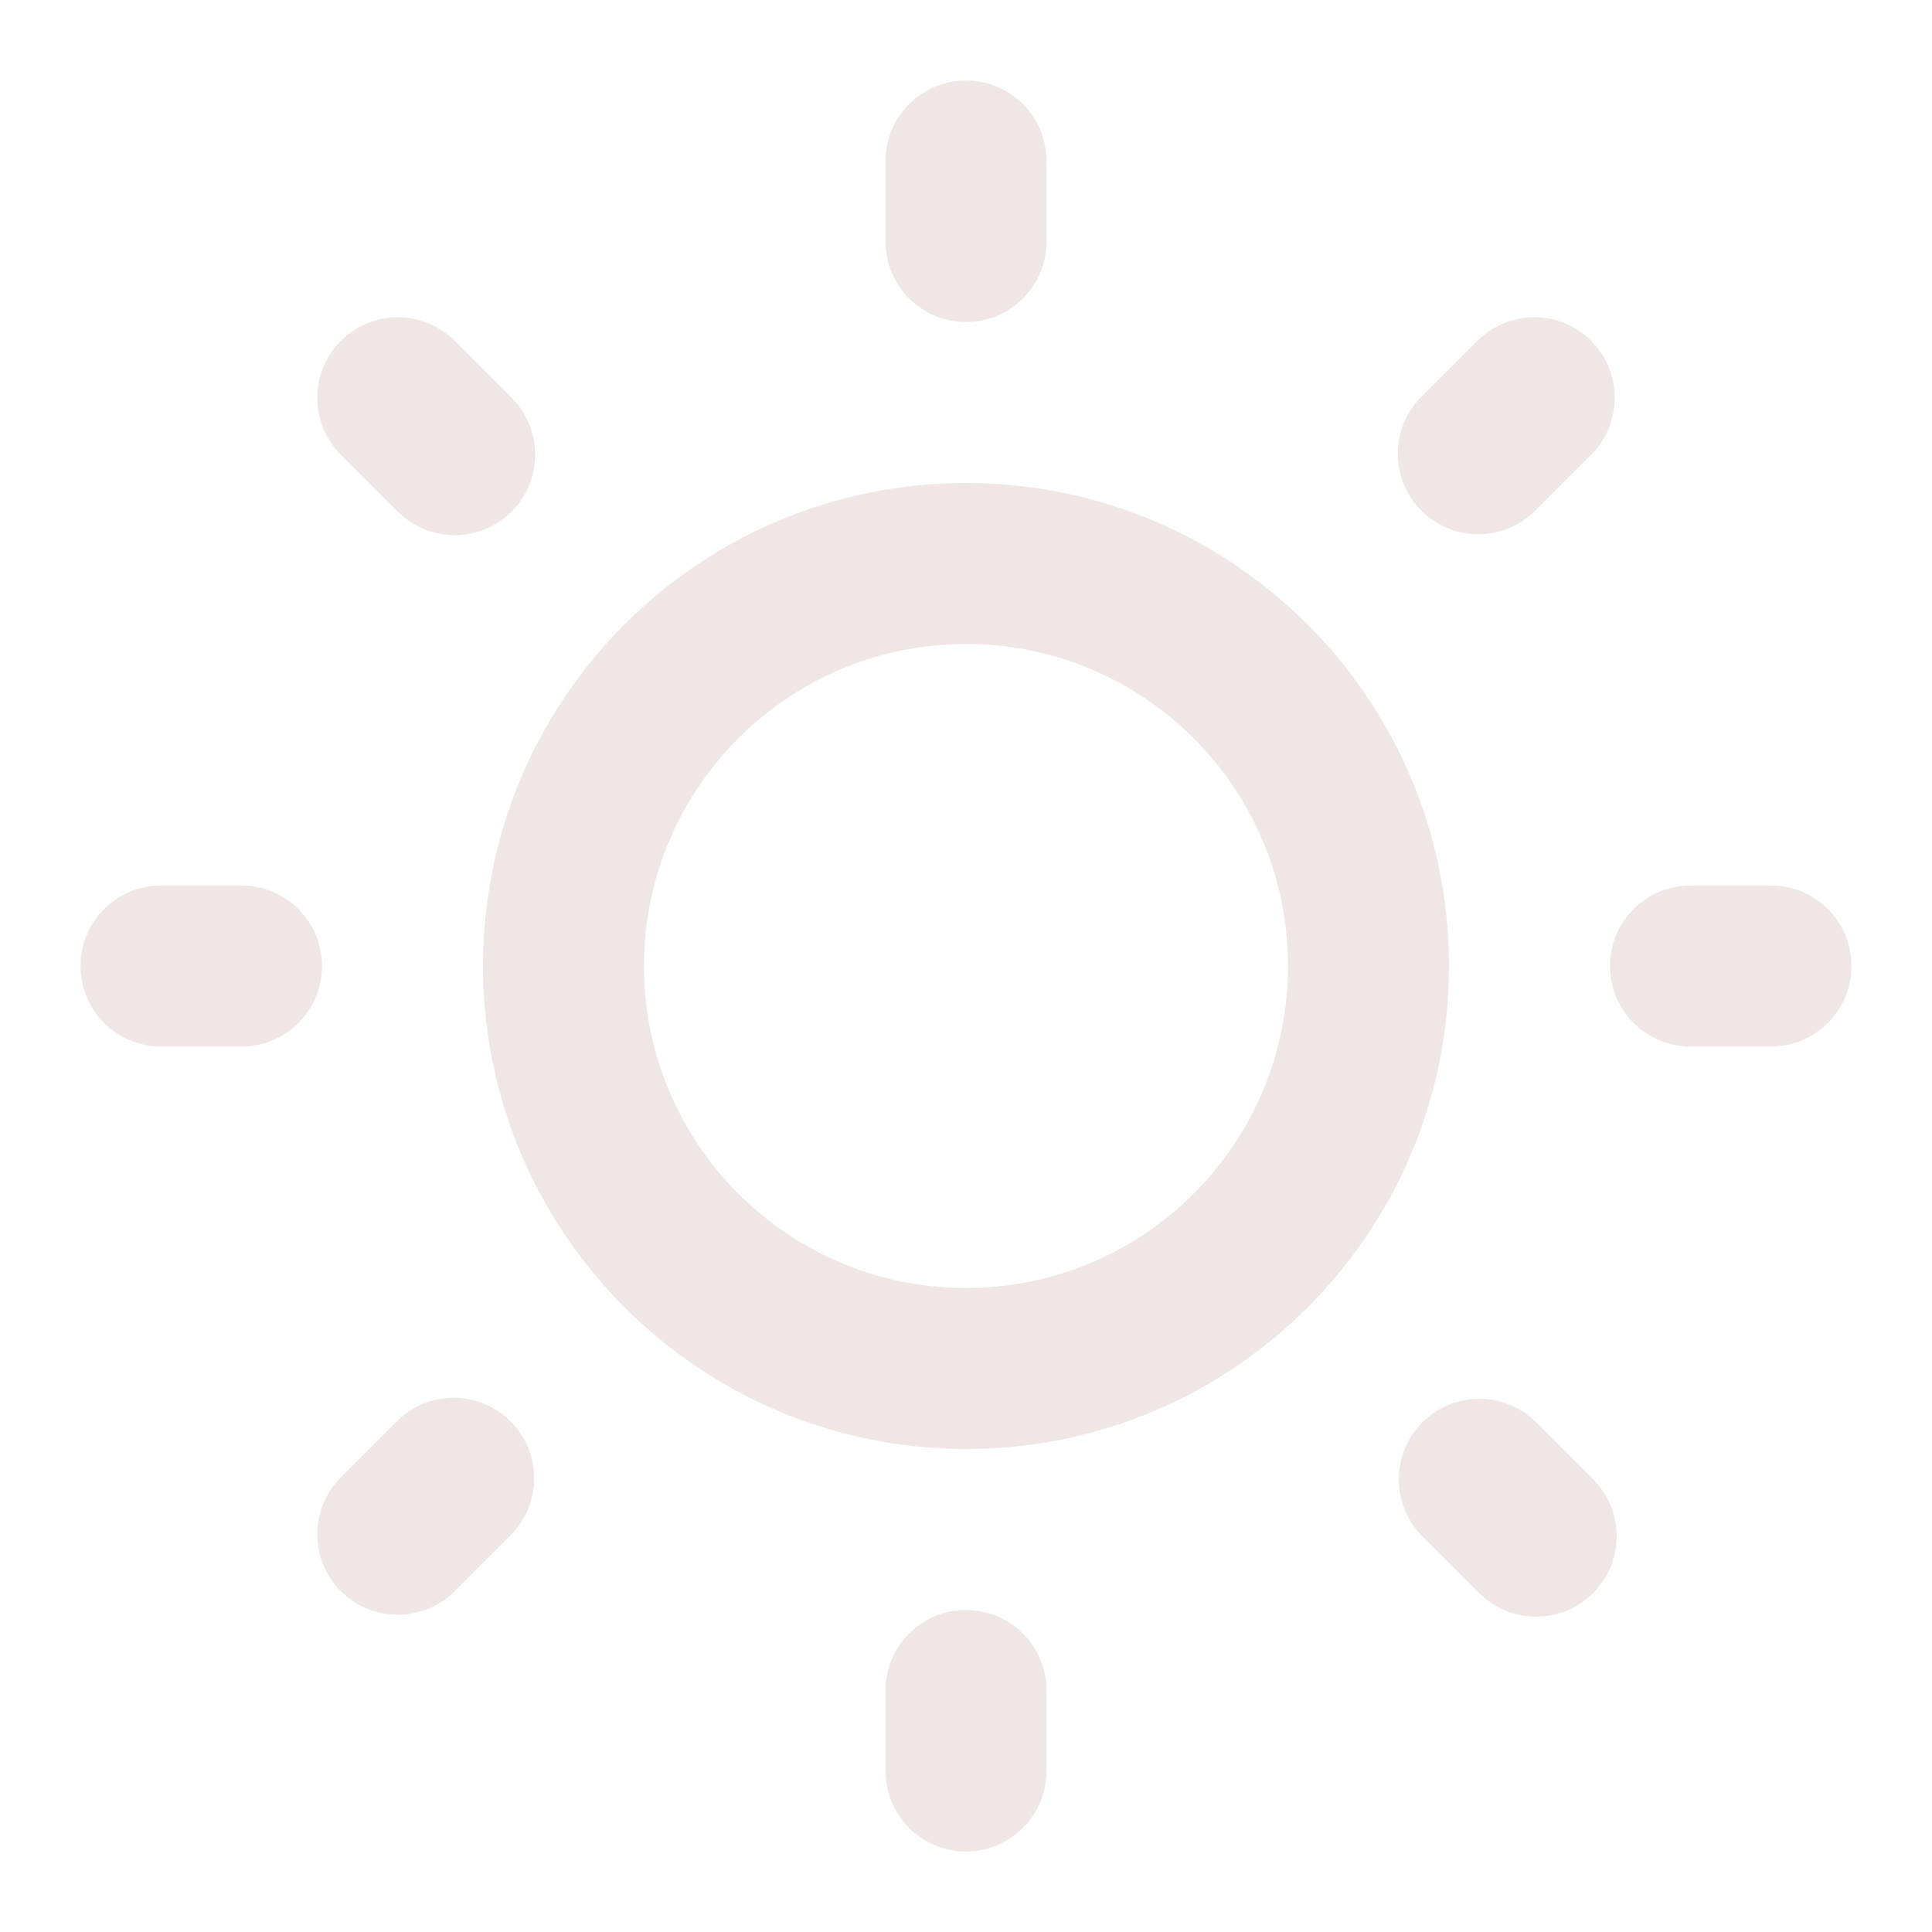
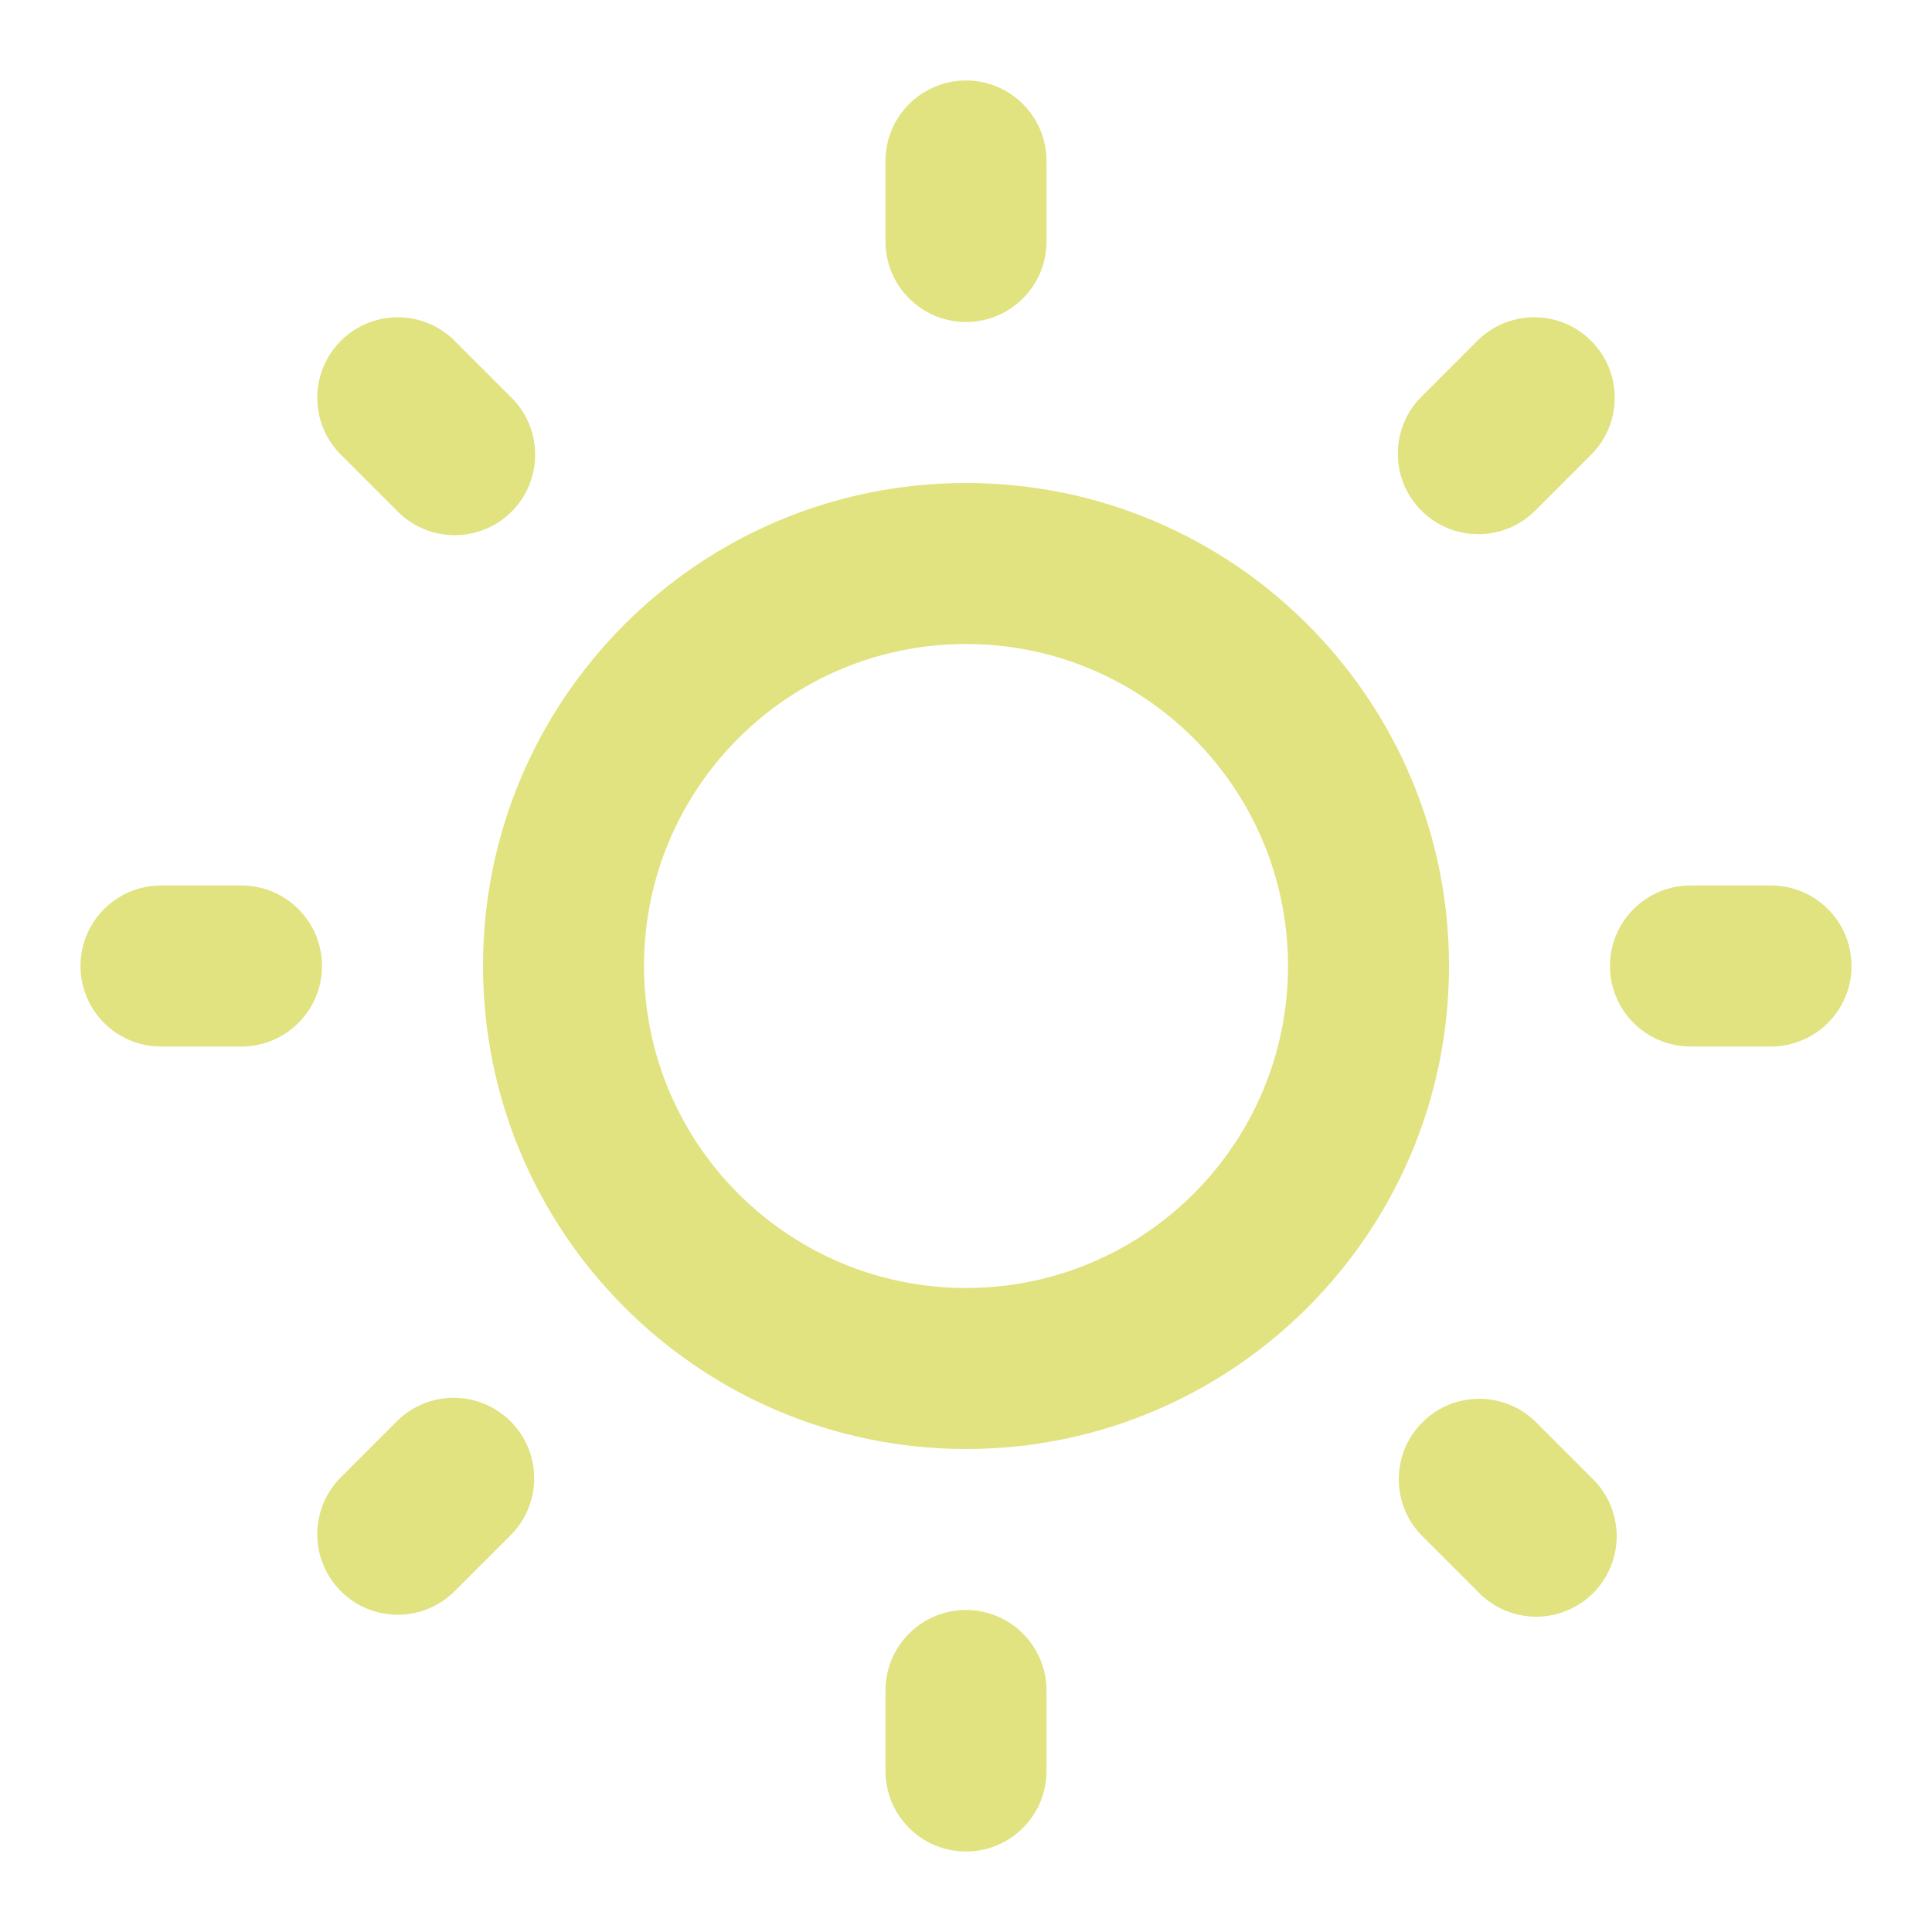
- <svg xmlns="http://www.w3.org/2000/svg" fill="#f0e6e6" width="800px" height="800px" viewBox="0 0 24 24">
+ <svg xmlns="http://www.w3.org/2000/svg" fill="#e0e37f" width="800px" height="800px" viewBox="0 0 24 24">
  <path d="M12,18a6,6,0,1,0-6-6A6.006,6.006,0,0,0,12,18ZM12,8a4,4,0,1,1-4,4A4,4,0,0,1,12,8ZM11,3V2a1,1,0,0,1,2,0V3a1,1,0,0,1-2,0Zm1,17a1,1,0,0,1,1,1v1a1,1,0,0,1-2,0V21A1,1,0,0,1,12,20ZM17.657,6.343a1,1,0,0,1,0-1.414l.707-.707a1,1,0,0,1,1.414,1.414l-.707.707a1,1,0,0,1-1.414,0ZM6.343,17.657a1,1,0,0,1,0,1.414l-.707.707a1,1,0,0,1-1.414-1.414l.707-.707A1,1,0,0,1,6.343,17.657ZM23,12a1,1,0,0,1-1,1H21a1,1,0,0,1,0-2h1A1,1,0,0,1,23,12ZM1,12a1,1,0,0,1,1-1H3a1,1,0,0,1,0,2H2A1,1,0,0,1,1,12Zm18.071,5.657.707.707a1,1,0,1,1-1.414,1.414l-.707-.707a1,1,0,0,1,1.414-1.414ZM4.222,5.636A1,1,0,0,1,5.636,4.222l.707.707A1,1,0,1,1,4.929,6.343Z" />
</svg>
